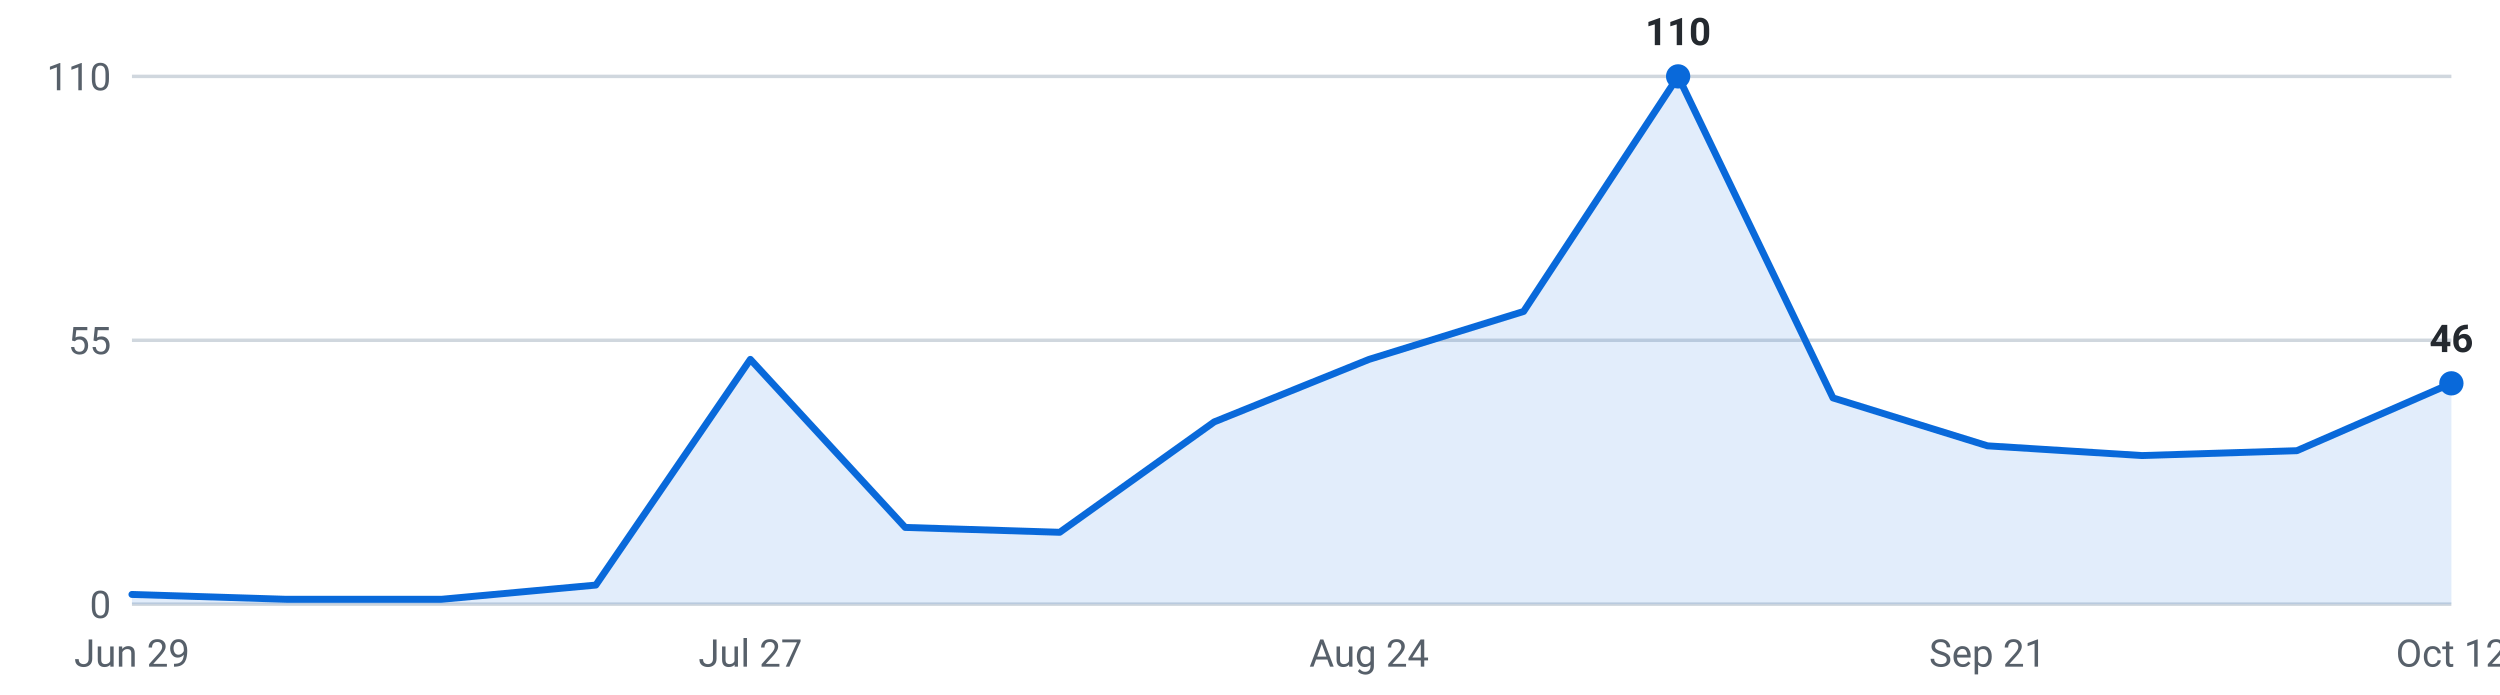
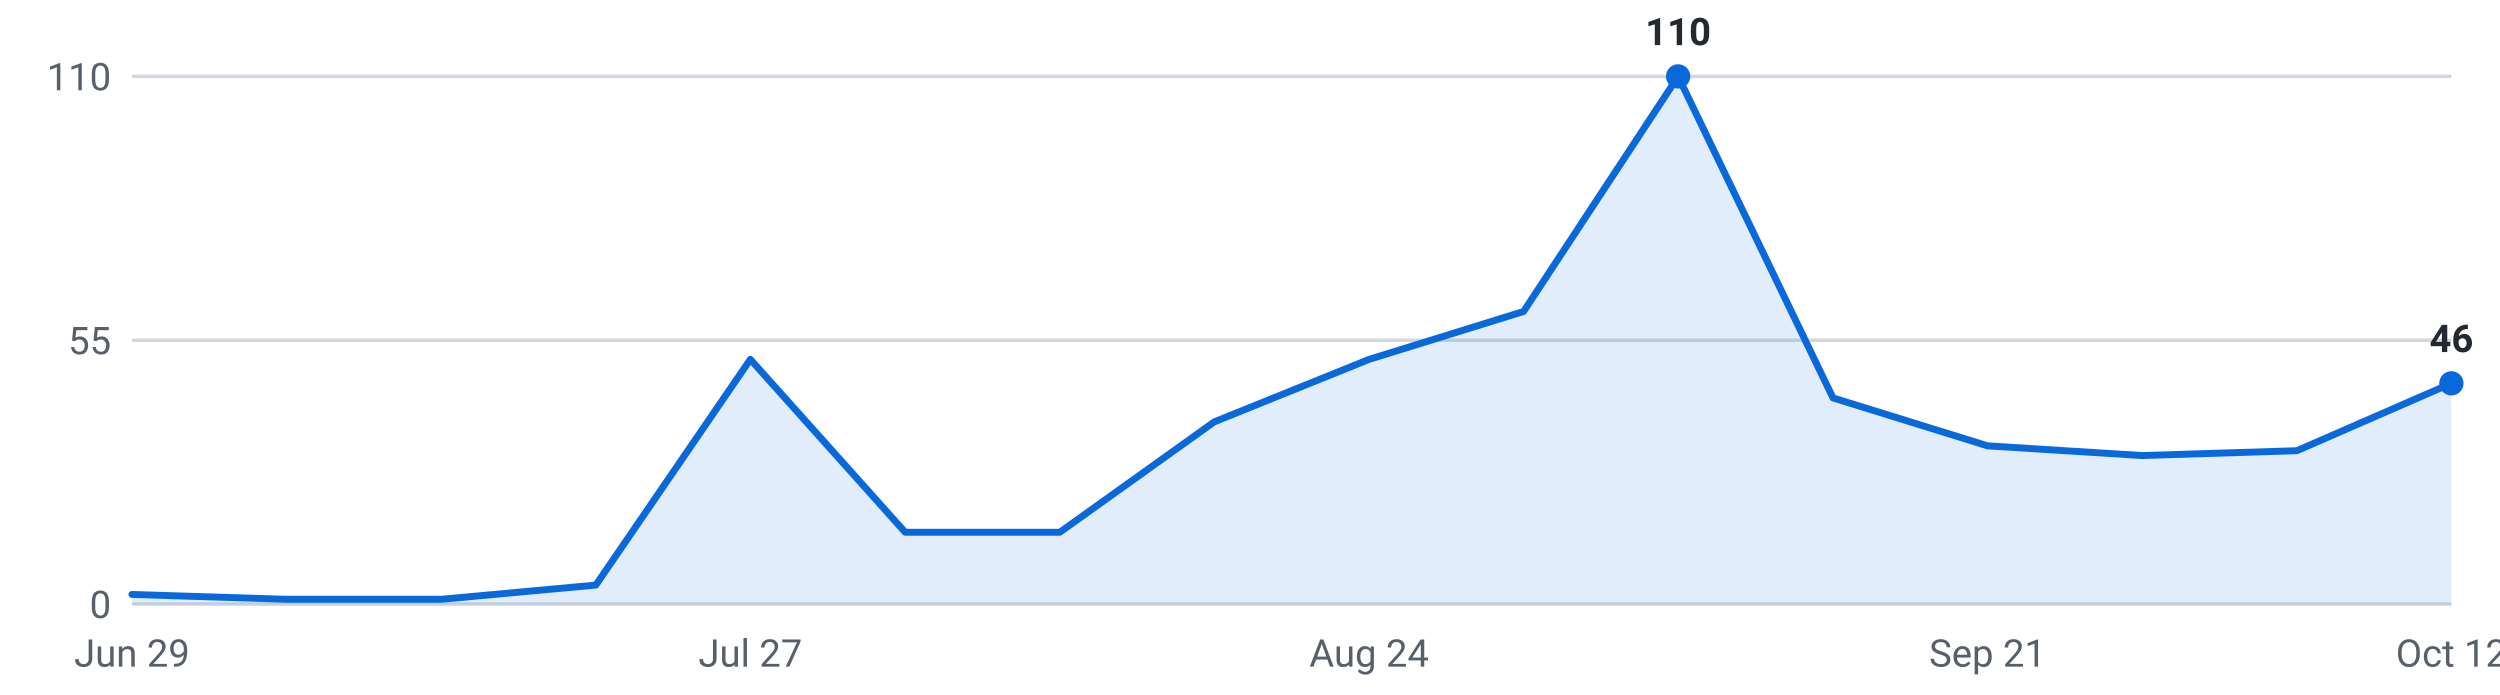
<svg xmlns="http://www.w3.org/2000/svg" viewBox="0 0 720 200" width="720" height="200" role="img" aria-label="Internships posted per week, last 16 weeks">
  <g font-family="-apple-system,Segoe UI,Roboto,sans-serif" font-size="11">
    <line x1="38" y1="174.0" x2="706" y2="174.0" stroke="#d0d7de" stroke-width="1" />
    <text x="32" y="178.0" text-anchor="end" fill="#57606a">0</text>
    <line x1="38" y1="98.0" x2="706" y2="98.0" stroke="#d0d7de" stroke-width="1" />
    <text x="32" y="102.0" text-anchor="end" fill="#57606a">55</text>
    <line x1="38" y1="22.0" x2="706" y2="22.0" stroke="#d0d7de" stroke-width="1" />
    <text x="32" y="26.0" text-anchor="end" fill="#57606a">110</text>
-     <path d="M38.0,174 L38.0,171.2 L82.5,172.6 L127.1,172.6 L171.6,168.5 L216.1,103.5 L260.7,151.9 L305.2,153.3 L349.7,121.5 L394.3,103.5 L438.8,89.7 L483.3,22.0 L527.9,114.6 L572.4,128.4 L616.9,131.2 L661.5,129.8 L706.0,110.4 L706.0,174 Z" fill="#0969da" fill-opacity="0.12" />
-     <polyline points="38.0,171.2 82.5,172.6 127.1,172.6 171.6,168.5 216.1,103.5 260.7,151.9 305.2,153.3 349.7,121.5 394.3,103.5 438.8,89.7 483.3,22.0 527.9,114.6 572.4,128.4 616.9,131.2 661.5,129.8 706.0,110.4" fill="none" stroke="#0969da" stroke-width="2" stroke-linejoin="round" stroke-linecap="round" />
+     <path d="M38.0,174 L38.0,171.2 L82.5,172.6 L127.1,172.6 L171.6,168.5 L216.1,103.5 L260.7,153.3 L305.2,153.3 L349.7,121.5 L394.3,103.5 L438.8,89.7 L483.3,22.0 L527.9,114.6 L572.4,128.4 L616.9,131.2 L661.5,129.8 L706.0,110.4 L706.0,174 Z" fill="#0969da" fill-opacity="0.12" />
+     <polyline points="38.0,171.2 82.5,172.6 127.1,172.6 171.6,168.5 216.1,103.5 260.7,153.3 305.2,153.3 349.7,121.5 394.3,103.5 438.8,89.7 483.3,22.0 527.9,114.6 572.4,128.4 616.9,131.2 661.5,129.8 706.0,110.4" fill="none" stroke="#0969da" stroke-width="2" stroke-linejoin="round" stroke-linecap="round" />
    <circle cx="483.3" cy="22.0" r="3.5" fill="#0969da" />
    <text x="483.3" y="13.0" text-anchor="middle" fill="#24292f" font-weight="600">110</text>
    <circle cx="706.0" cy="110.4" r="3.5" fill="#0969da" />
    <text x="706.0" y="101.4" text-anchor="middle" fill="#24292f" font-weight="600">46</text>
    <text x="38.0" y="192" text-anchor="middle" fill="#57606a">Jun 29</text>
    <text x="216.1" y="192" text-anchor="middle" fill="#57606a">Jul 27</text>
    <text x="394.3" y="192" text-anchor="middle" fill="#57606a">Aug 24</text>
    <text x="572.4" y="192" text-anchor="middle" fill="#57606a">Sep 21</text>
    <text x="706.0" y="192" text-anchor="middle" fill="#57606a">Oct 12</text>
  </g>
</svg>
